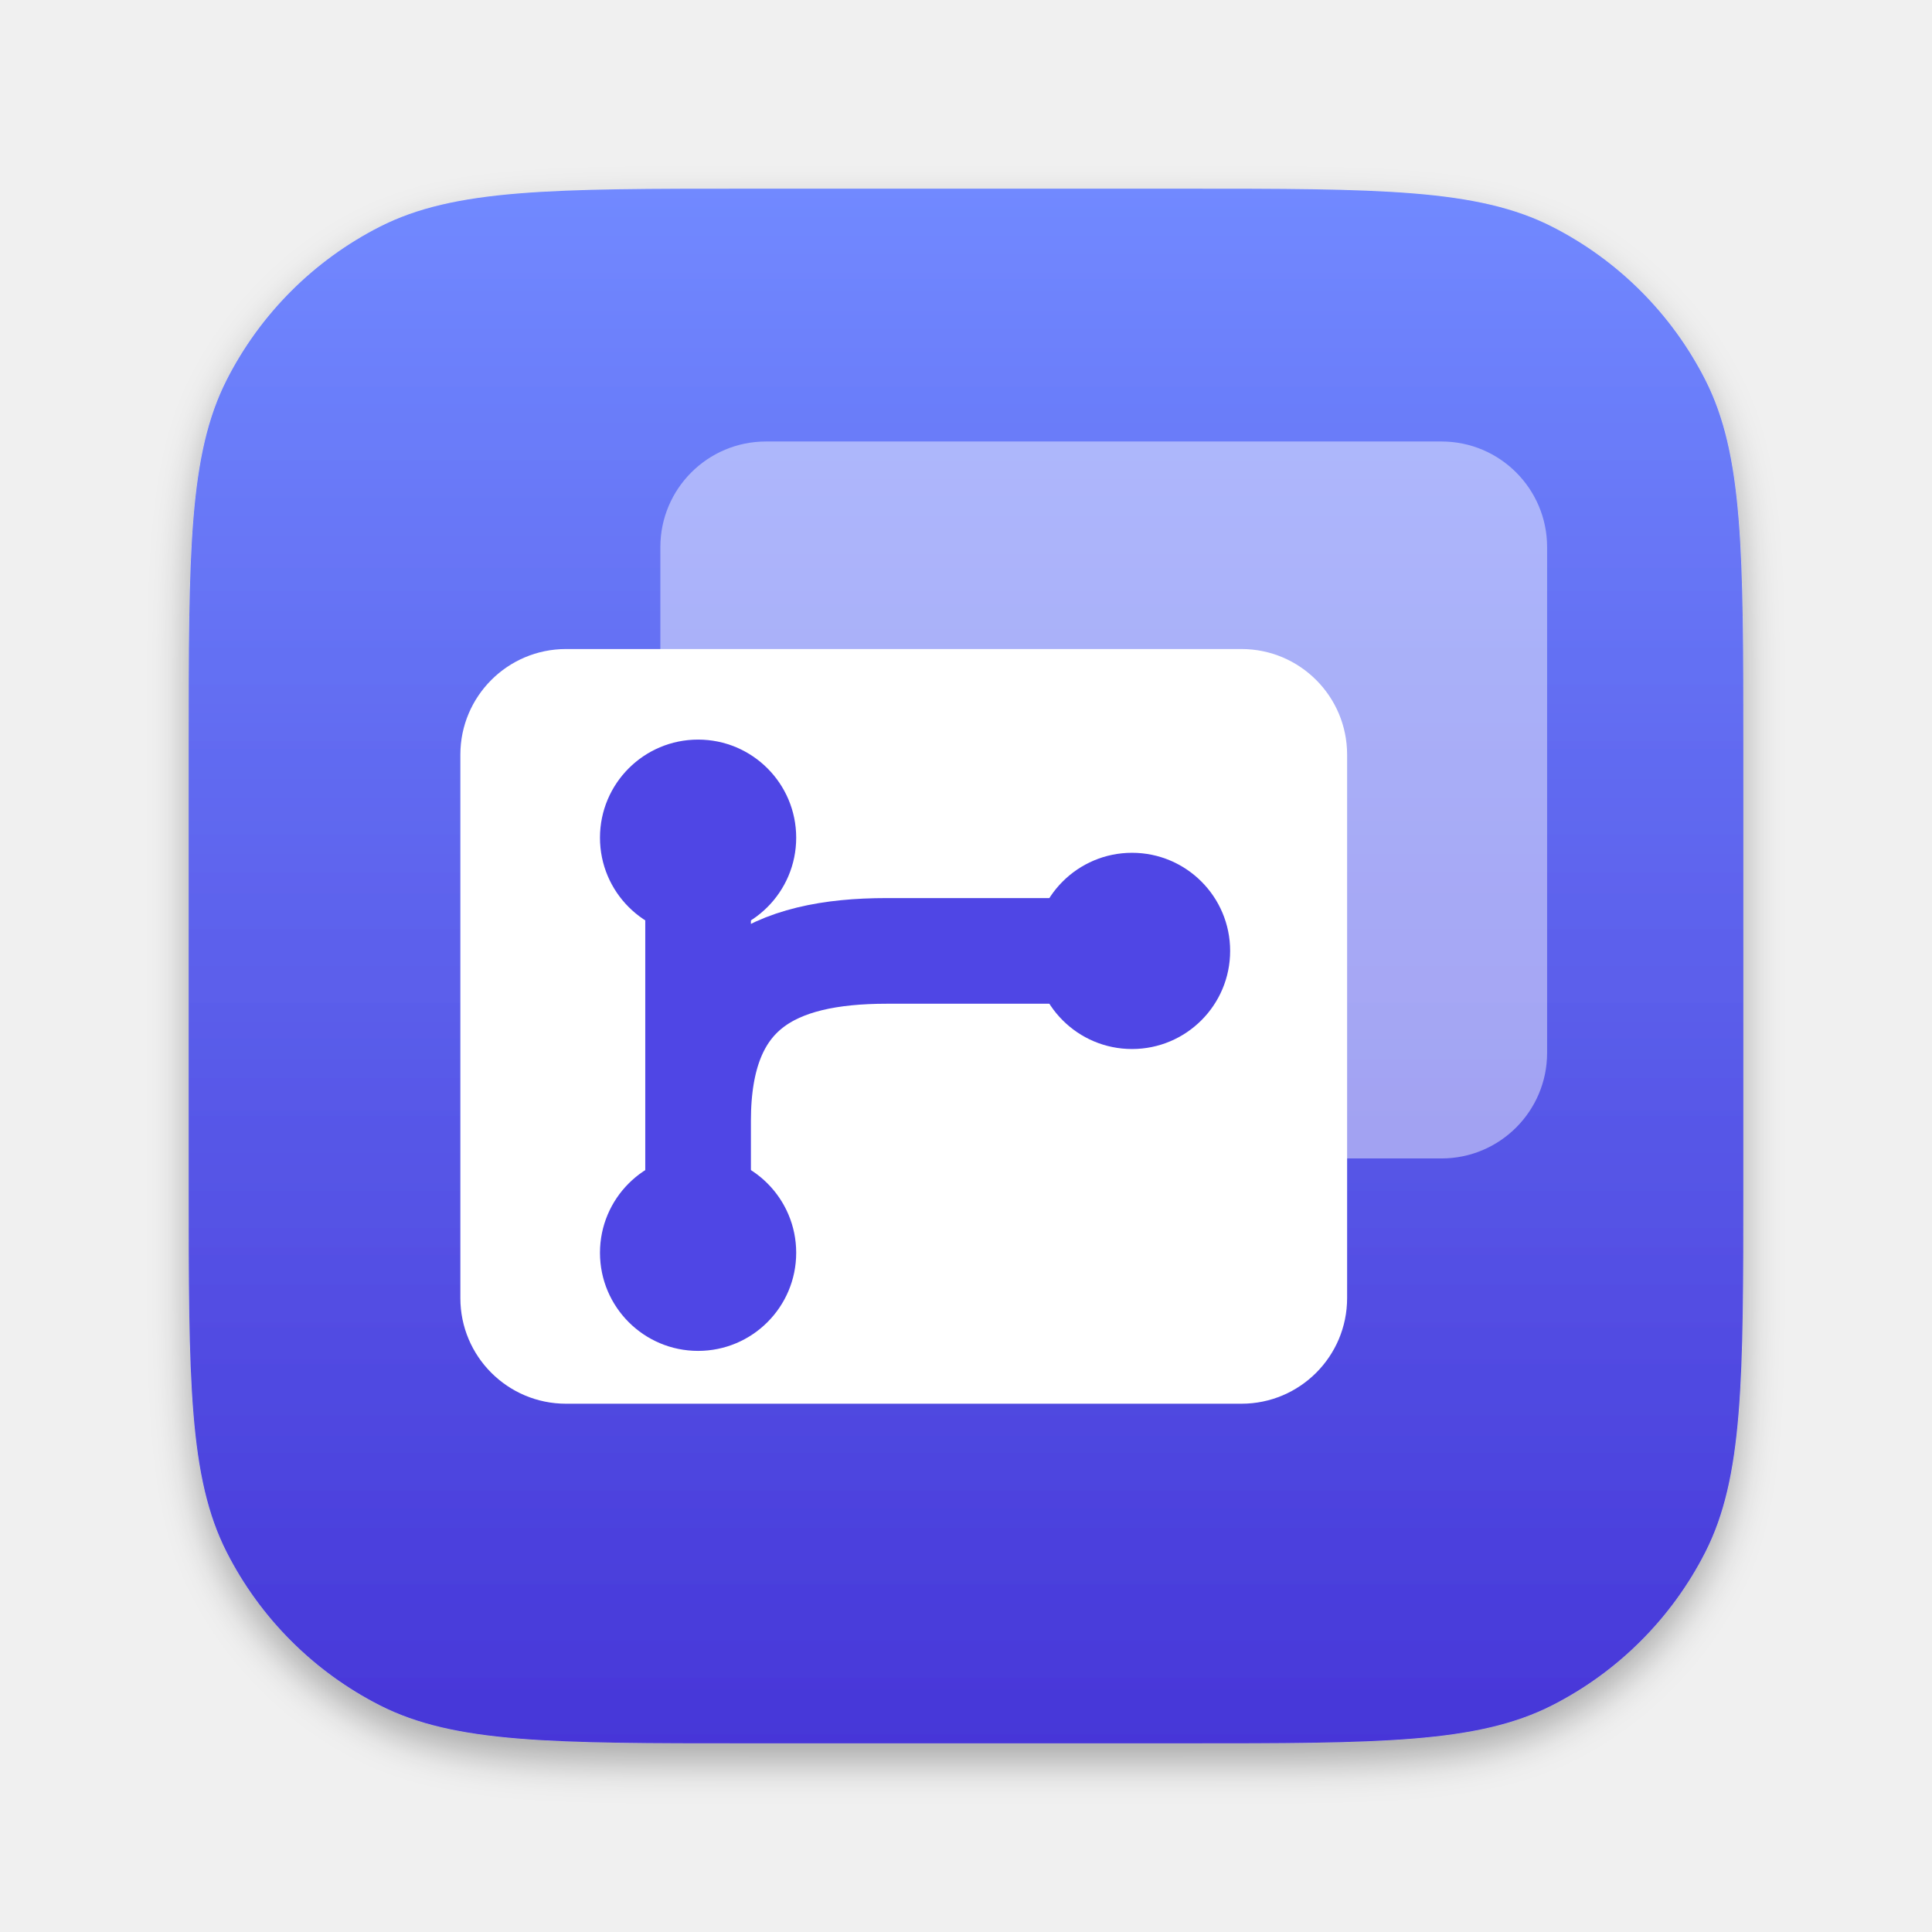
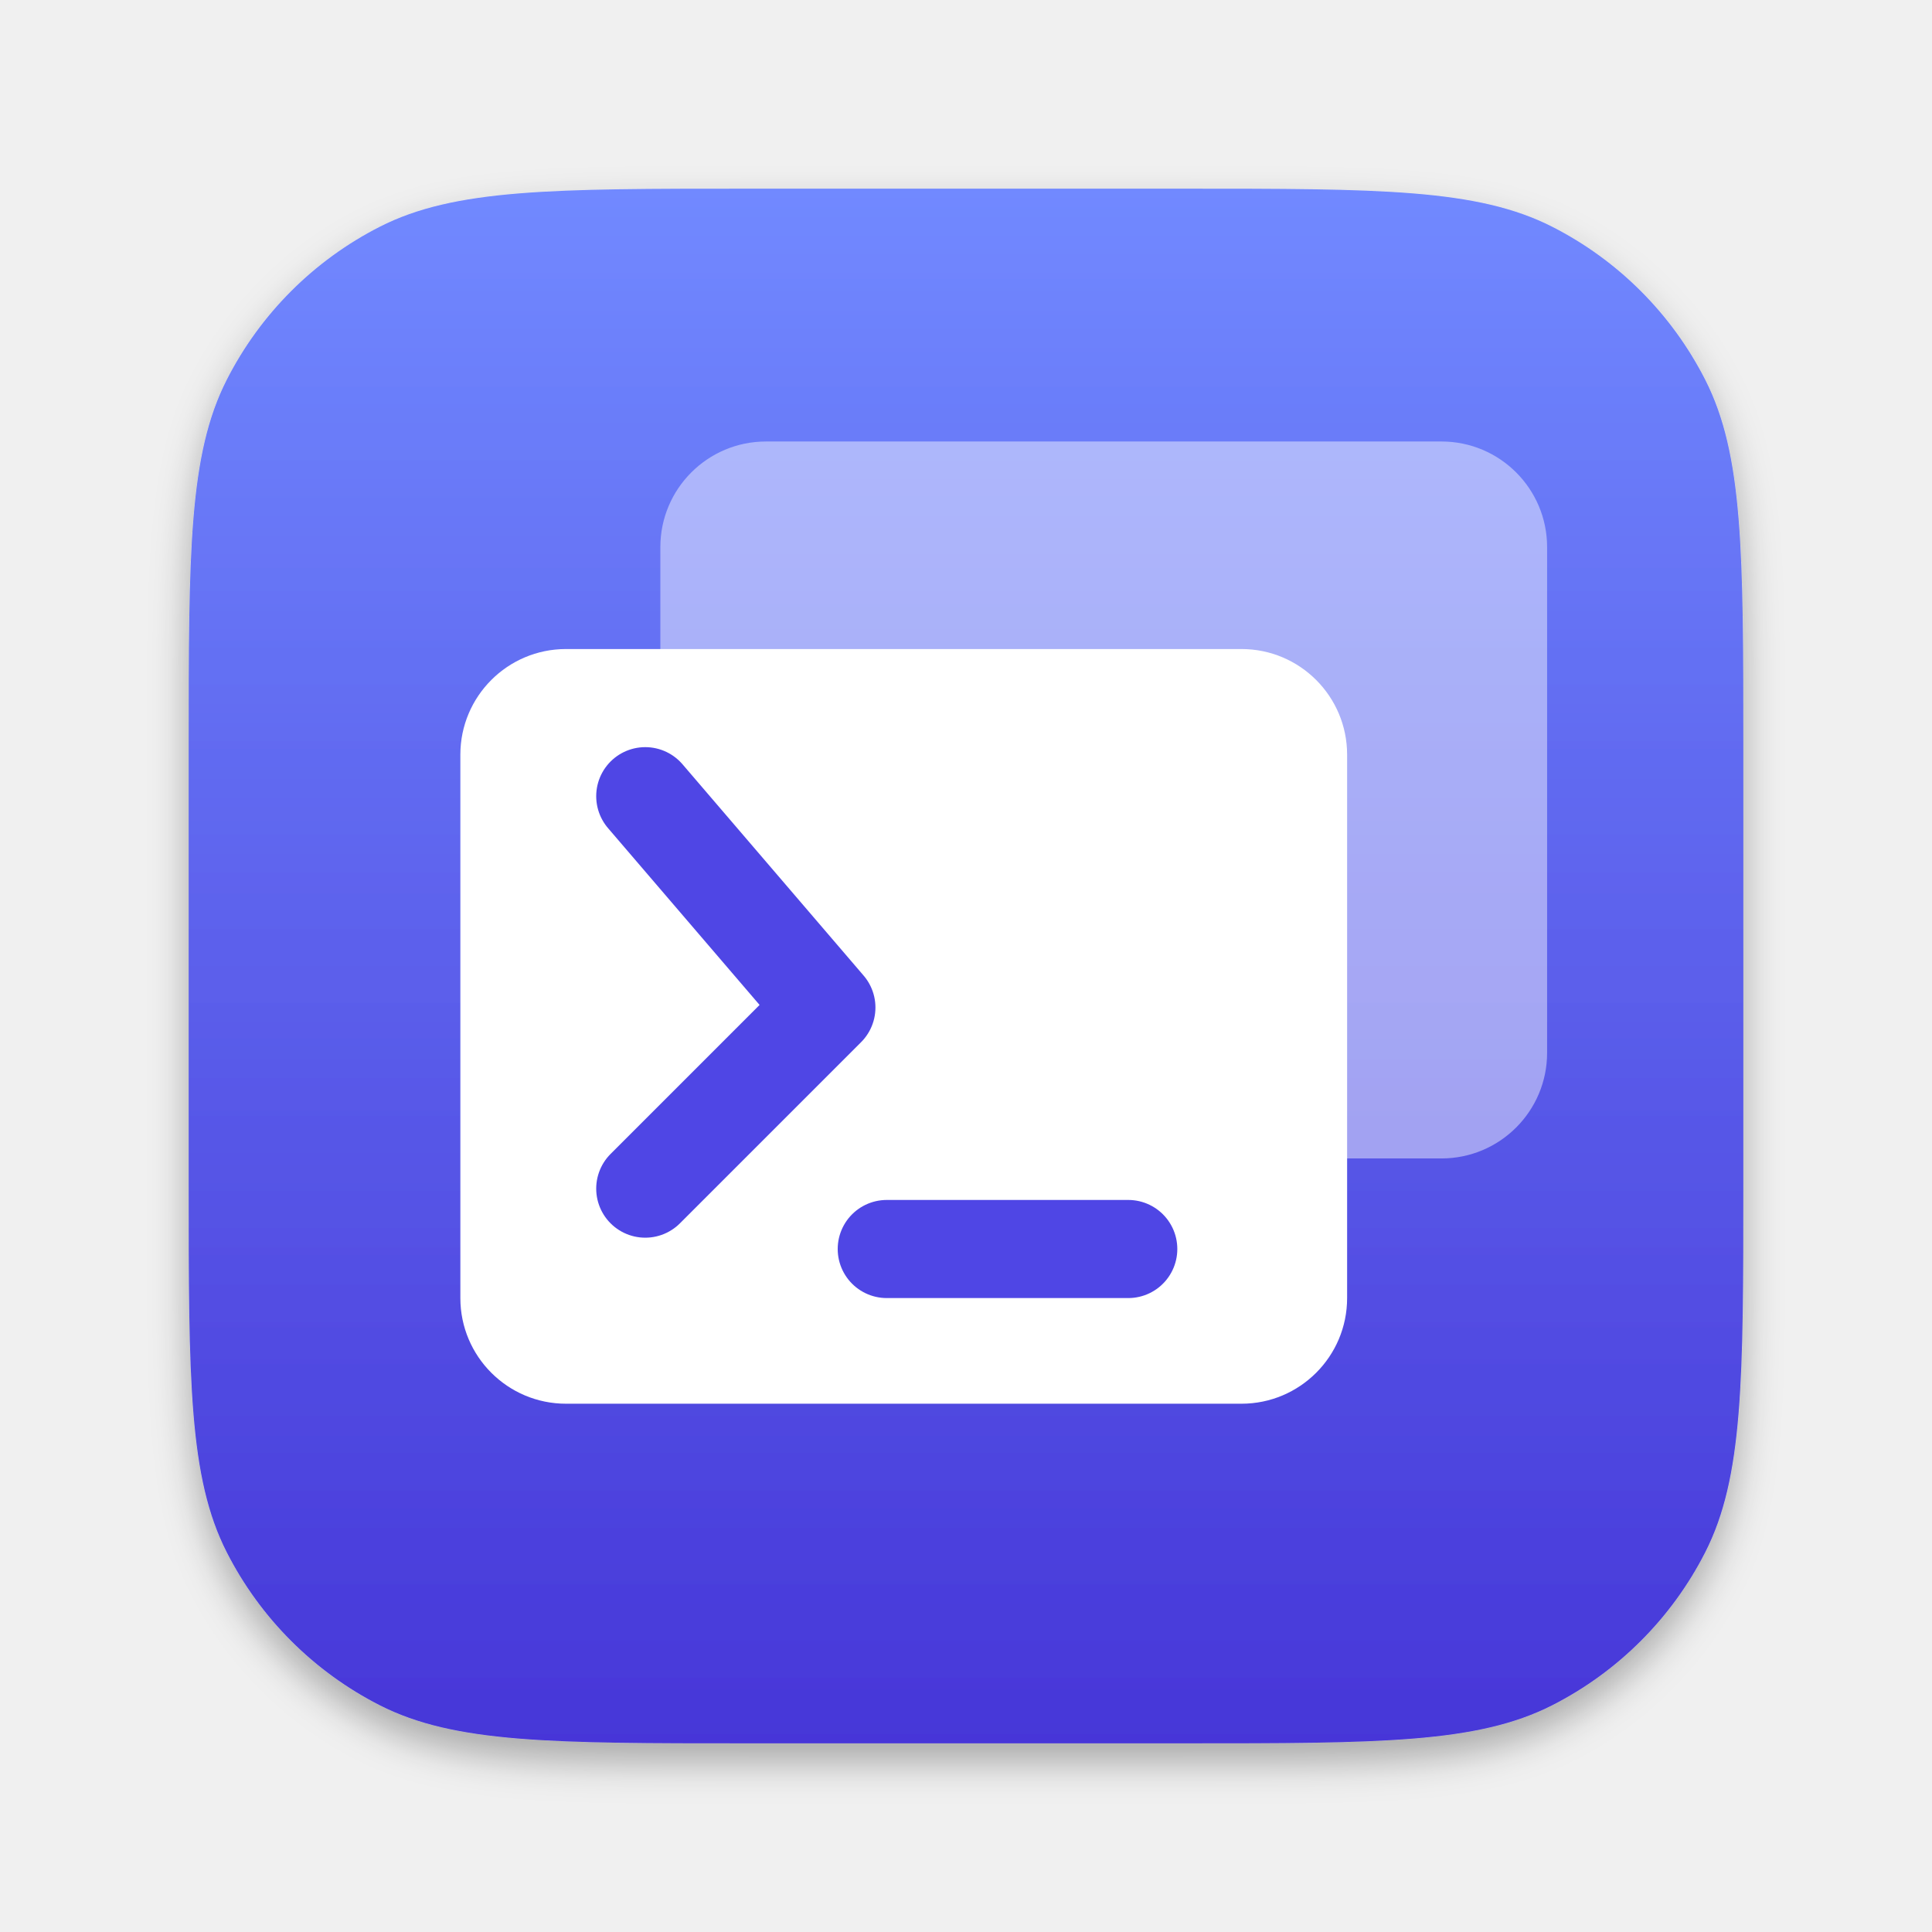
<svg xmlns="http://www.w3.org/2000/svg" viewBox="0 0 1024 1024">
  <defs>
    <linearGradient id="body" x1="0" y1="100" x2="0" y2="924" gradientUnits="userSpaceOnUse">
      <stop offset="0" stop-color="#7189FF" />
      <stop offset="1" stop-color="#4636D8" />
    </linearGradient>
    <filter id="shadow" x="-10%" y="-10%" width="120%" height="125%">
      <feGaussianBlur in="SourceAlpha" stdDeviation="10" />
      <feOffset dy="10" />
      <feComponentTransfer>
        <feFuncA type="linear" slope="0.3" />
      </feComponentTransfer>
      <feMerge>
        <feMergeNode />
        <feMergeNode in="SourceGraphic" />
      </feMerge>
    </filter>
  </defs>
  <path fill="url(#body)" filter="url(#shadow)" d="M627.36 100c103.83 0 155.75 0 195.41 20.21a185.4 185.4 0 0 1 81.02 81.02c20.21 39.66 20.21 91.58 20.21 195.41L924 627.36c0 103.83 0 155.75 -20.21 195.41a185.4 185.4 0 0 1 -81.02 81.02c-39.66 20.21 -91.58 20.21 -195.41 20.21L396.64 924c-103.83 0 -155.75 0 -195.41 -20.21a185.4 185.4 0 0 1 -81.02 -81.02c-20.21 -39.66 -20.21 -91.58 -20.21 -195.41L100 396.64c0 -103.83 0 -155.75 20.21 -195.41a185.4 185.4 0 0 1 81.02 -81.02c39.66 -20.21 91.58 -20.21 195.41 -20.21Z" />
  <g transform="translate(20 -16)">
    <rect x="330" y="250" width="470" height="380" rx="56" fill="#FFFFFF" fill-opacity="0.45" />
    <rect x="224" y="360" width="470" height="400" rx="56" fill="#FFFFFF" />
-     <path d="M350 680V460M350 610C350 540 390 520 450 520H580" fill="none" stroke="#4F46E5" stroke-width="56" stroke-linecap="round" stroke-linejoin="round" />
-     <g fill="#4F46E5">
-       <circle cx="350" cy="680" r="52" />
-       <circle cx="350" cy="460" r="52" />
-       <circle cx="580" cy="520" r="52" />
-     </g>
+     <path d="M322 646L418 550L322 438M450 678H578" fill="none" stroke="#4F46E5" stroke-width="52" stroke-linecap="round" stroke-linejoin="round" />
  </g>
</svg>
